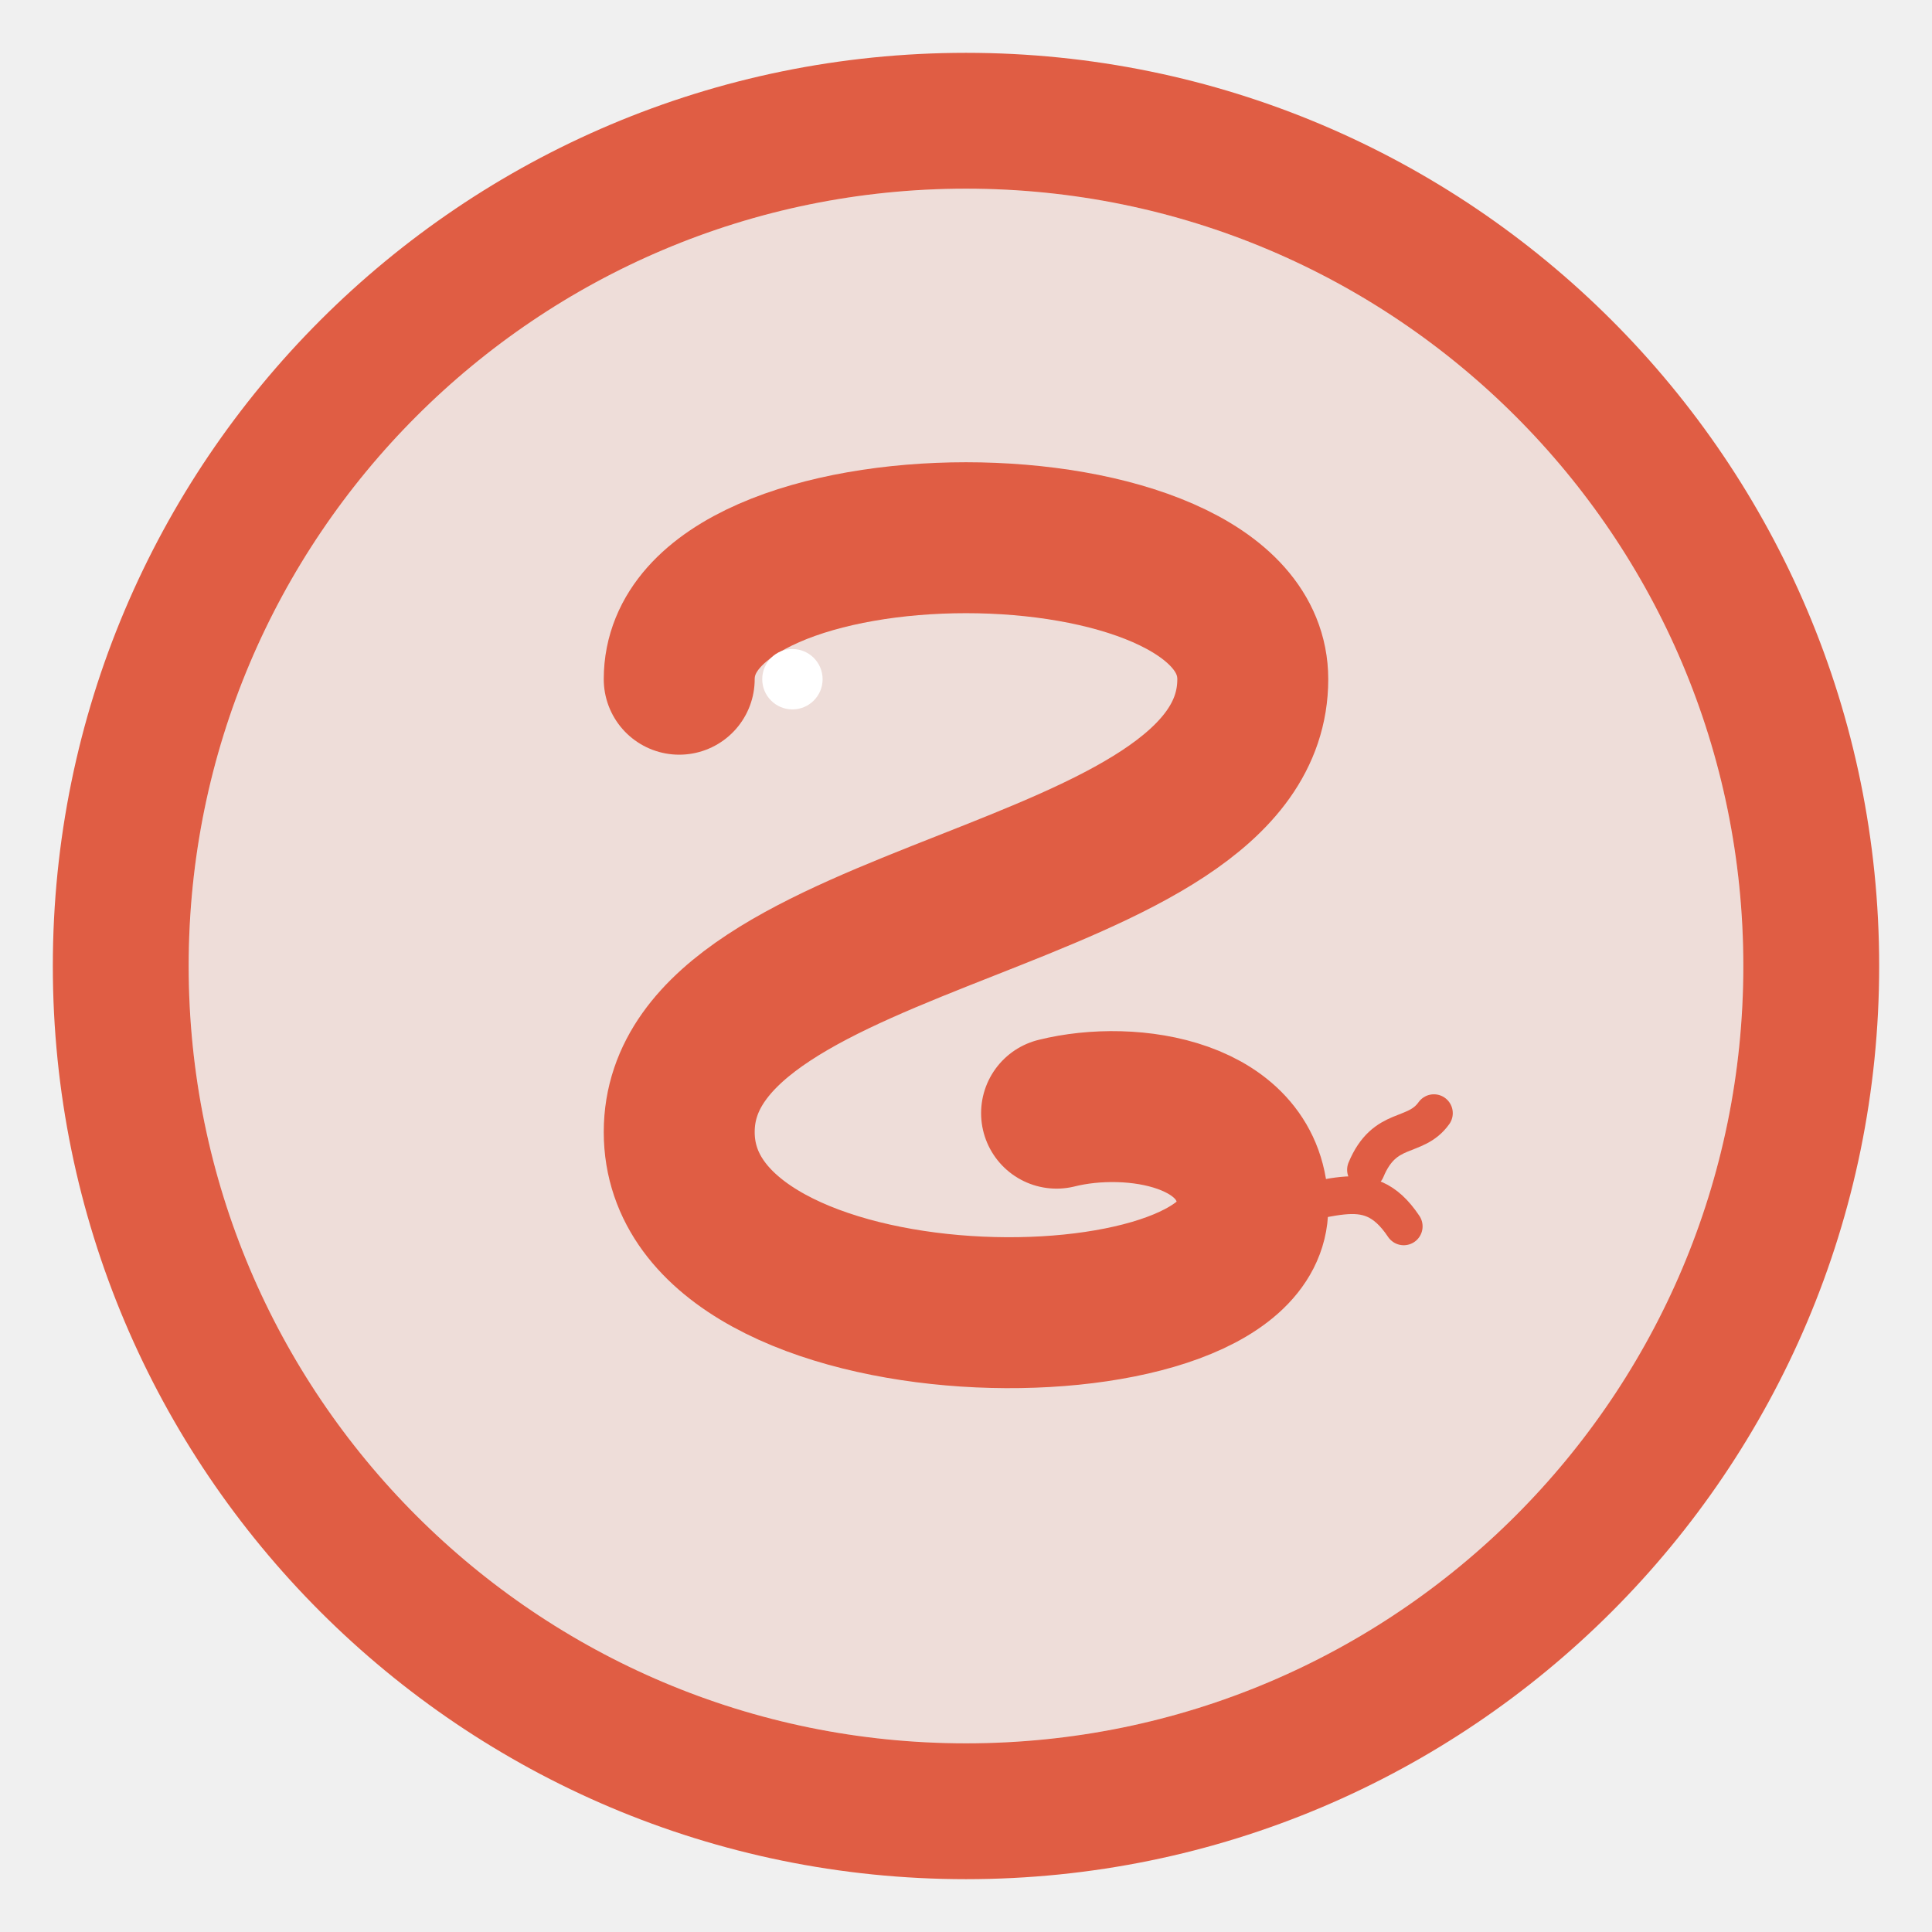
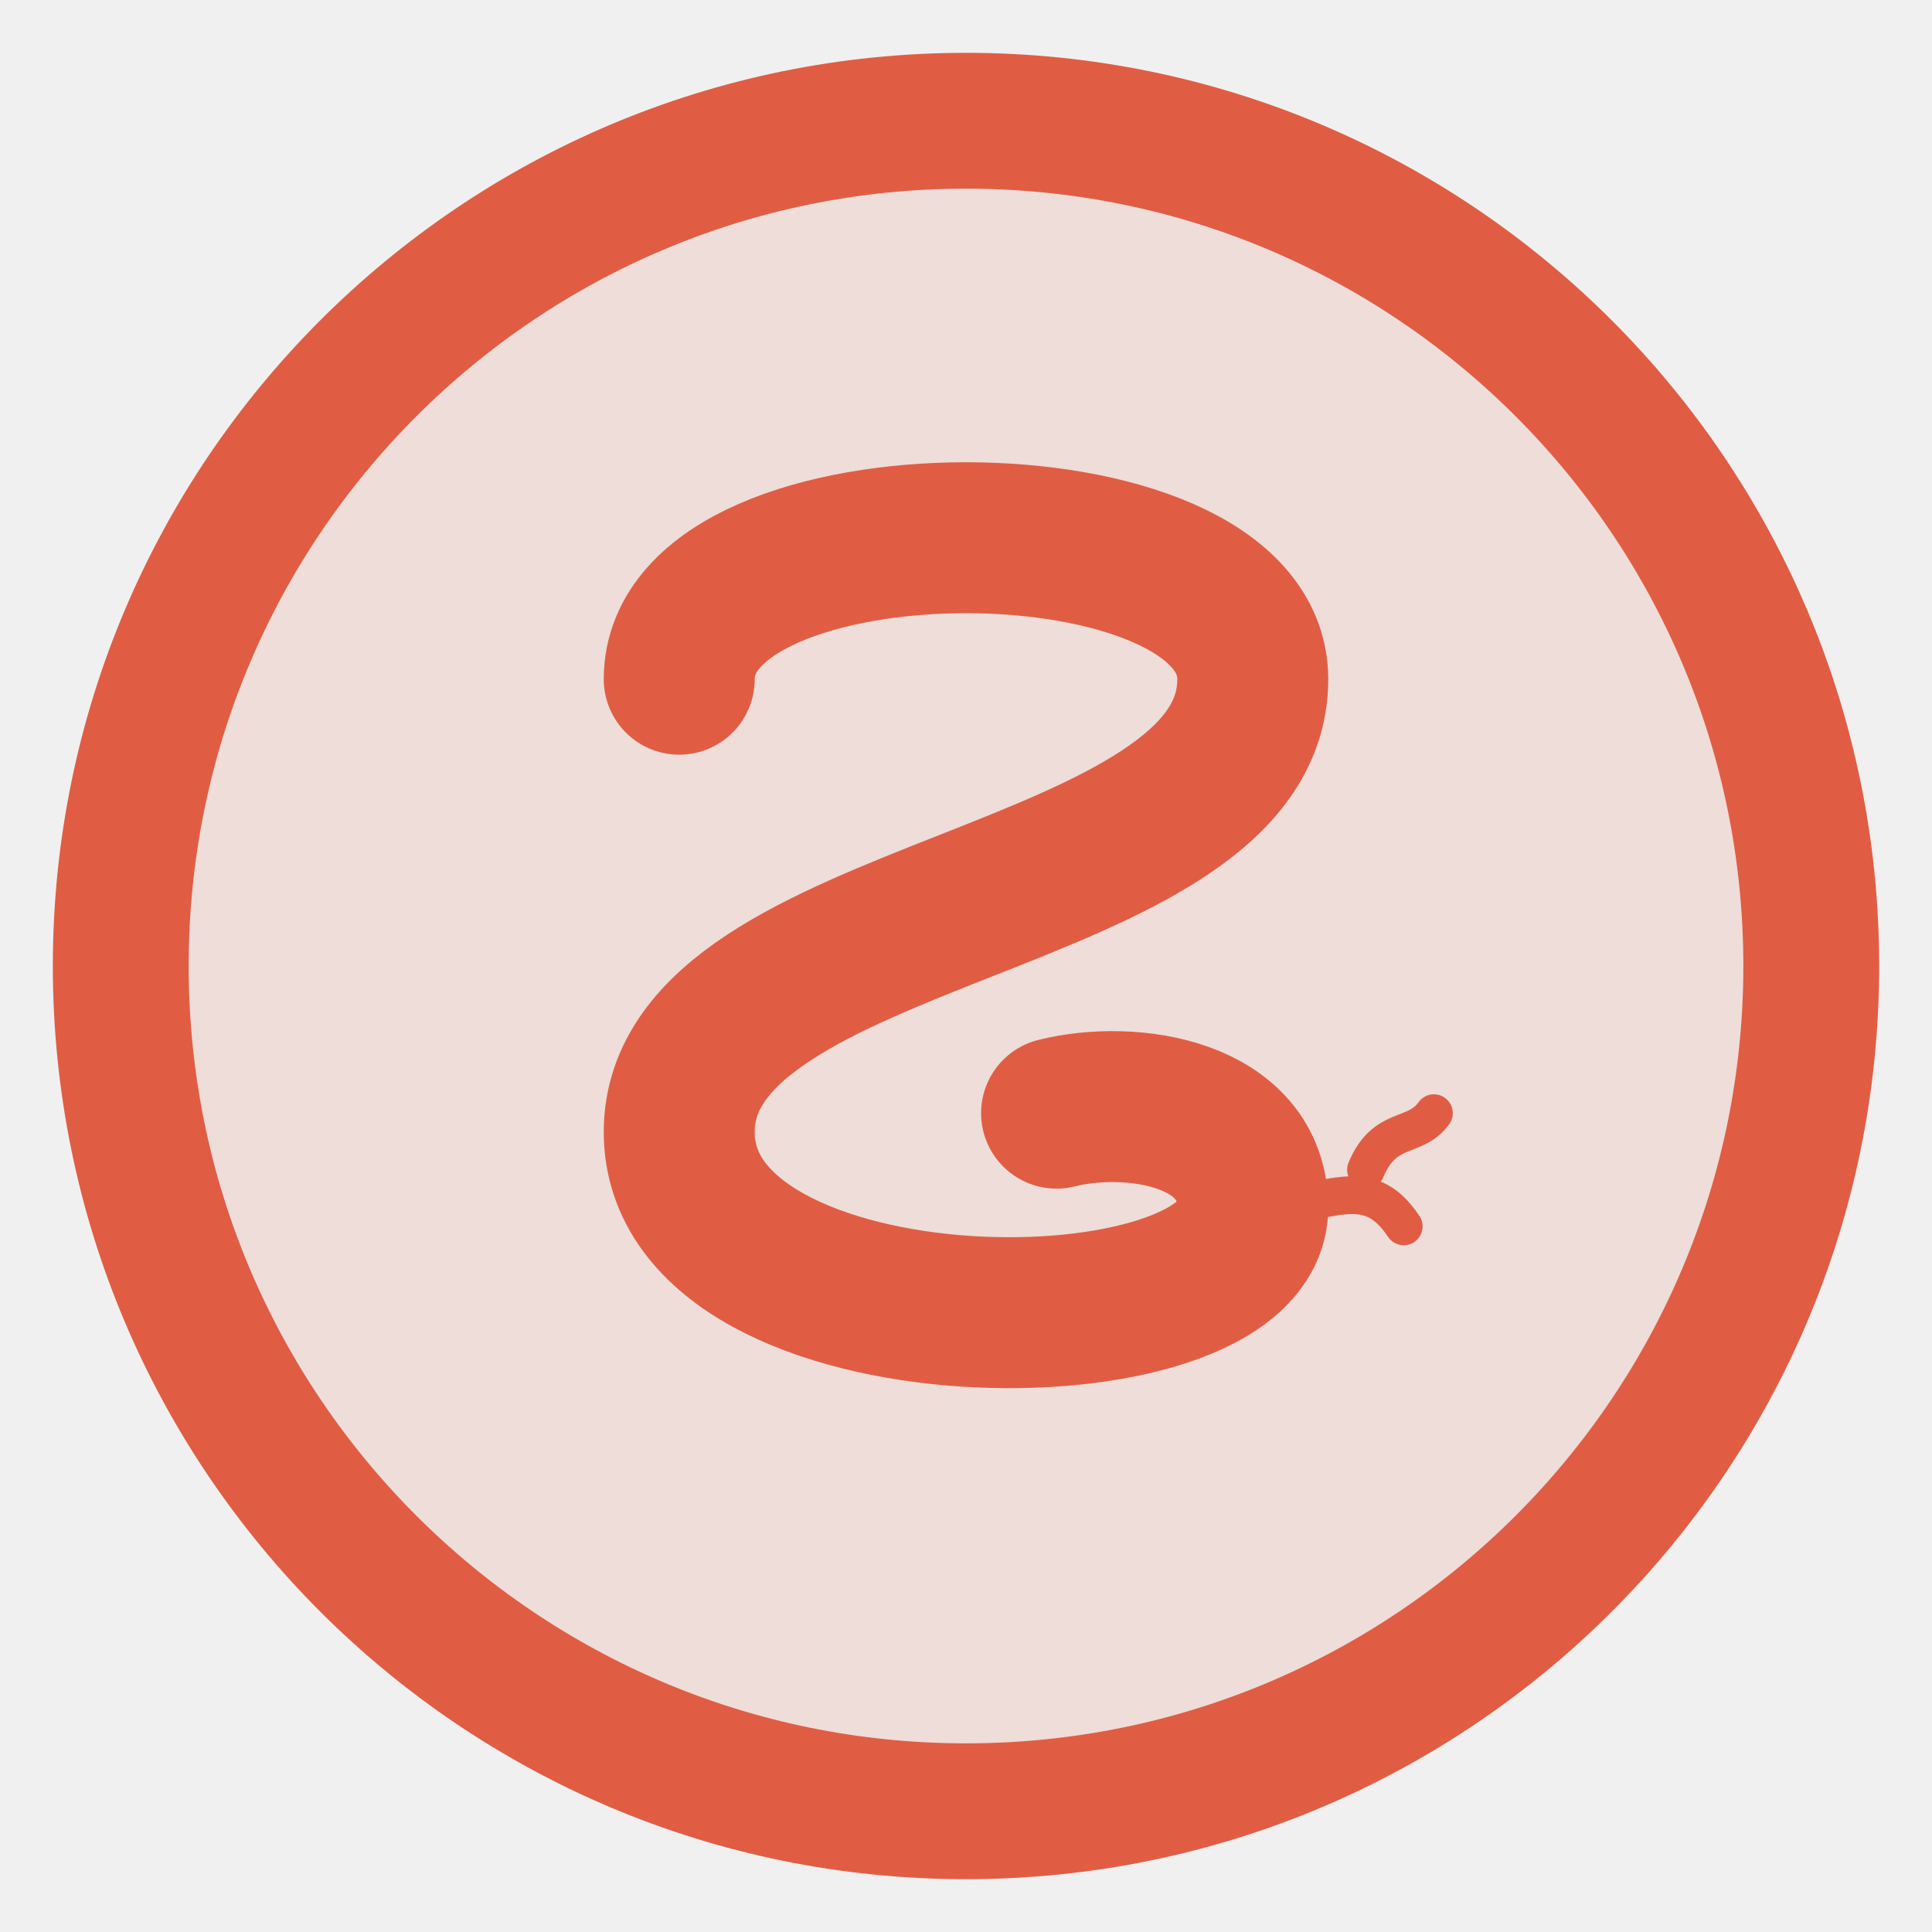
<svg xmlns="http://www.w3.org/2000/svg" viewBox="0 0 512 512" width="512" height="512">
  <circle cx="256" cy="256" r="206" fill="#e05d44" fill-opacity="0.13" />
  <circle cx="256" cy="256" r="224" fill="none" stroke="#e05d44" stroke-width="36" />
  <path d="M 180,180            C 180,130 332,130 332,180            C 332,240 180,240 180,300            C 180,360 332,360 332,320            C 332,295 300,290 280,295" fill="none" stroke="#e05d44" stroke-width="40" stroke-linecap="round" stroke-linejoin="round" />
-   <circle cx="210" cy="180" r="8" fill="#ffffff" />
  <path d="M 332,320 C 352,320 362,310 372,325 M 362,310 C 367,298 375,302 380,295" fill="none" stroke="#e05d44" stroke-width="10" stroke-linecap="round" />
</svg>
